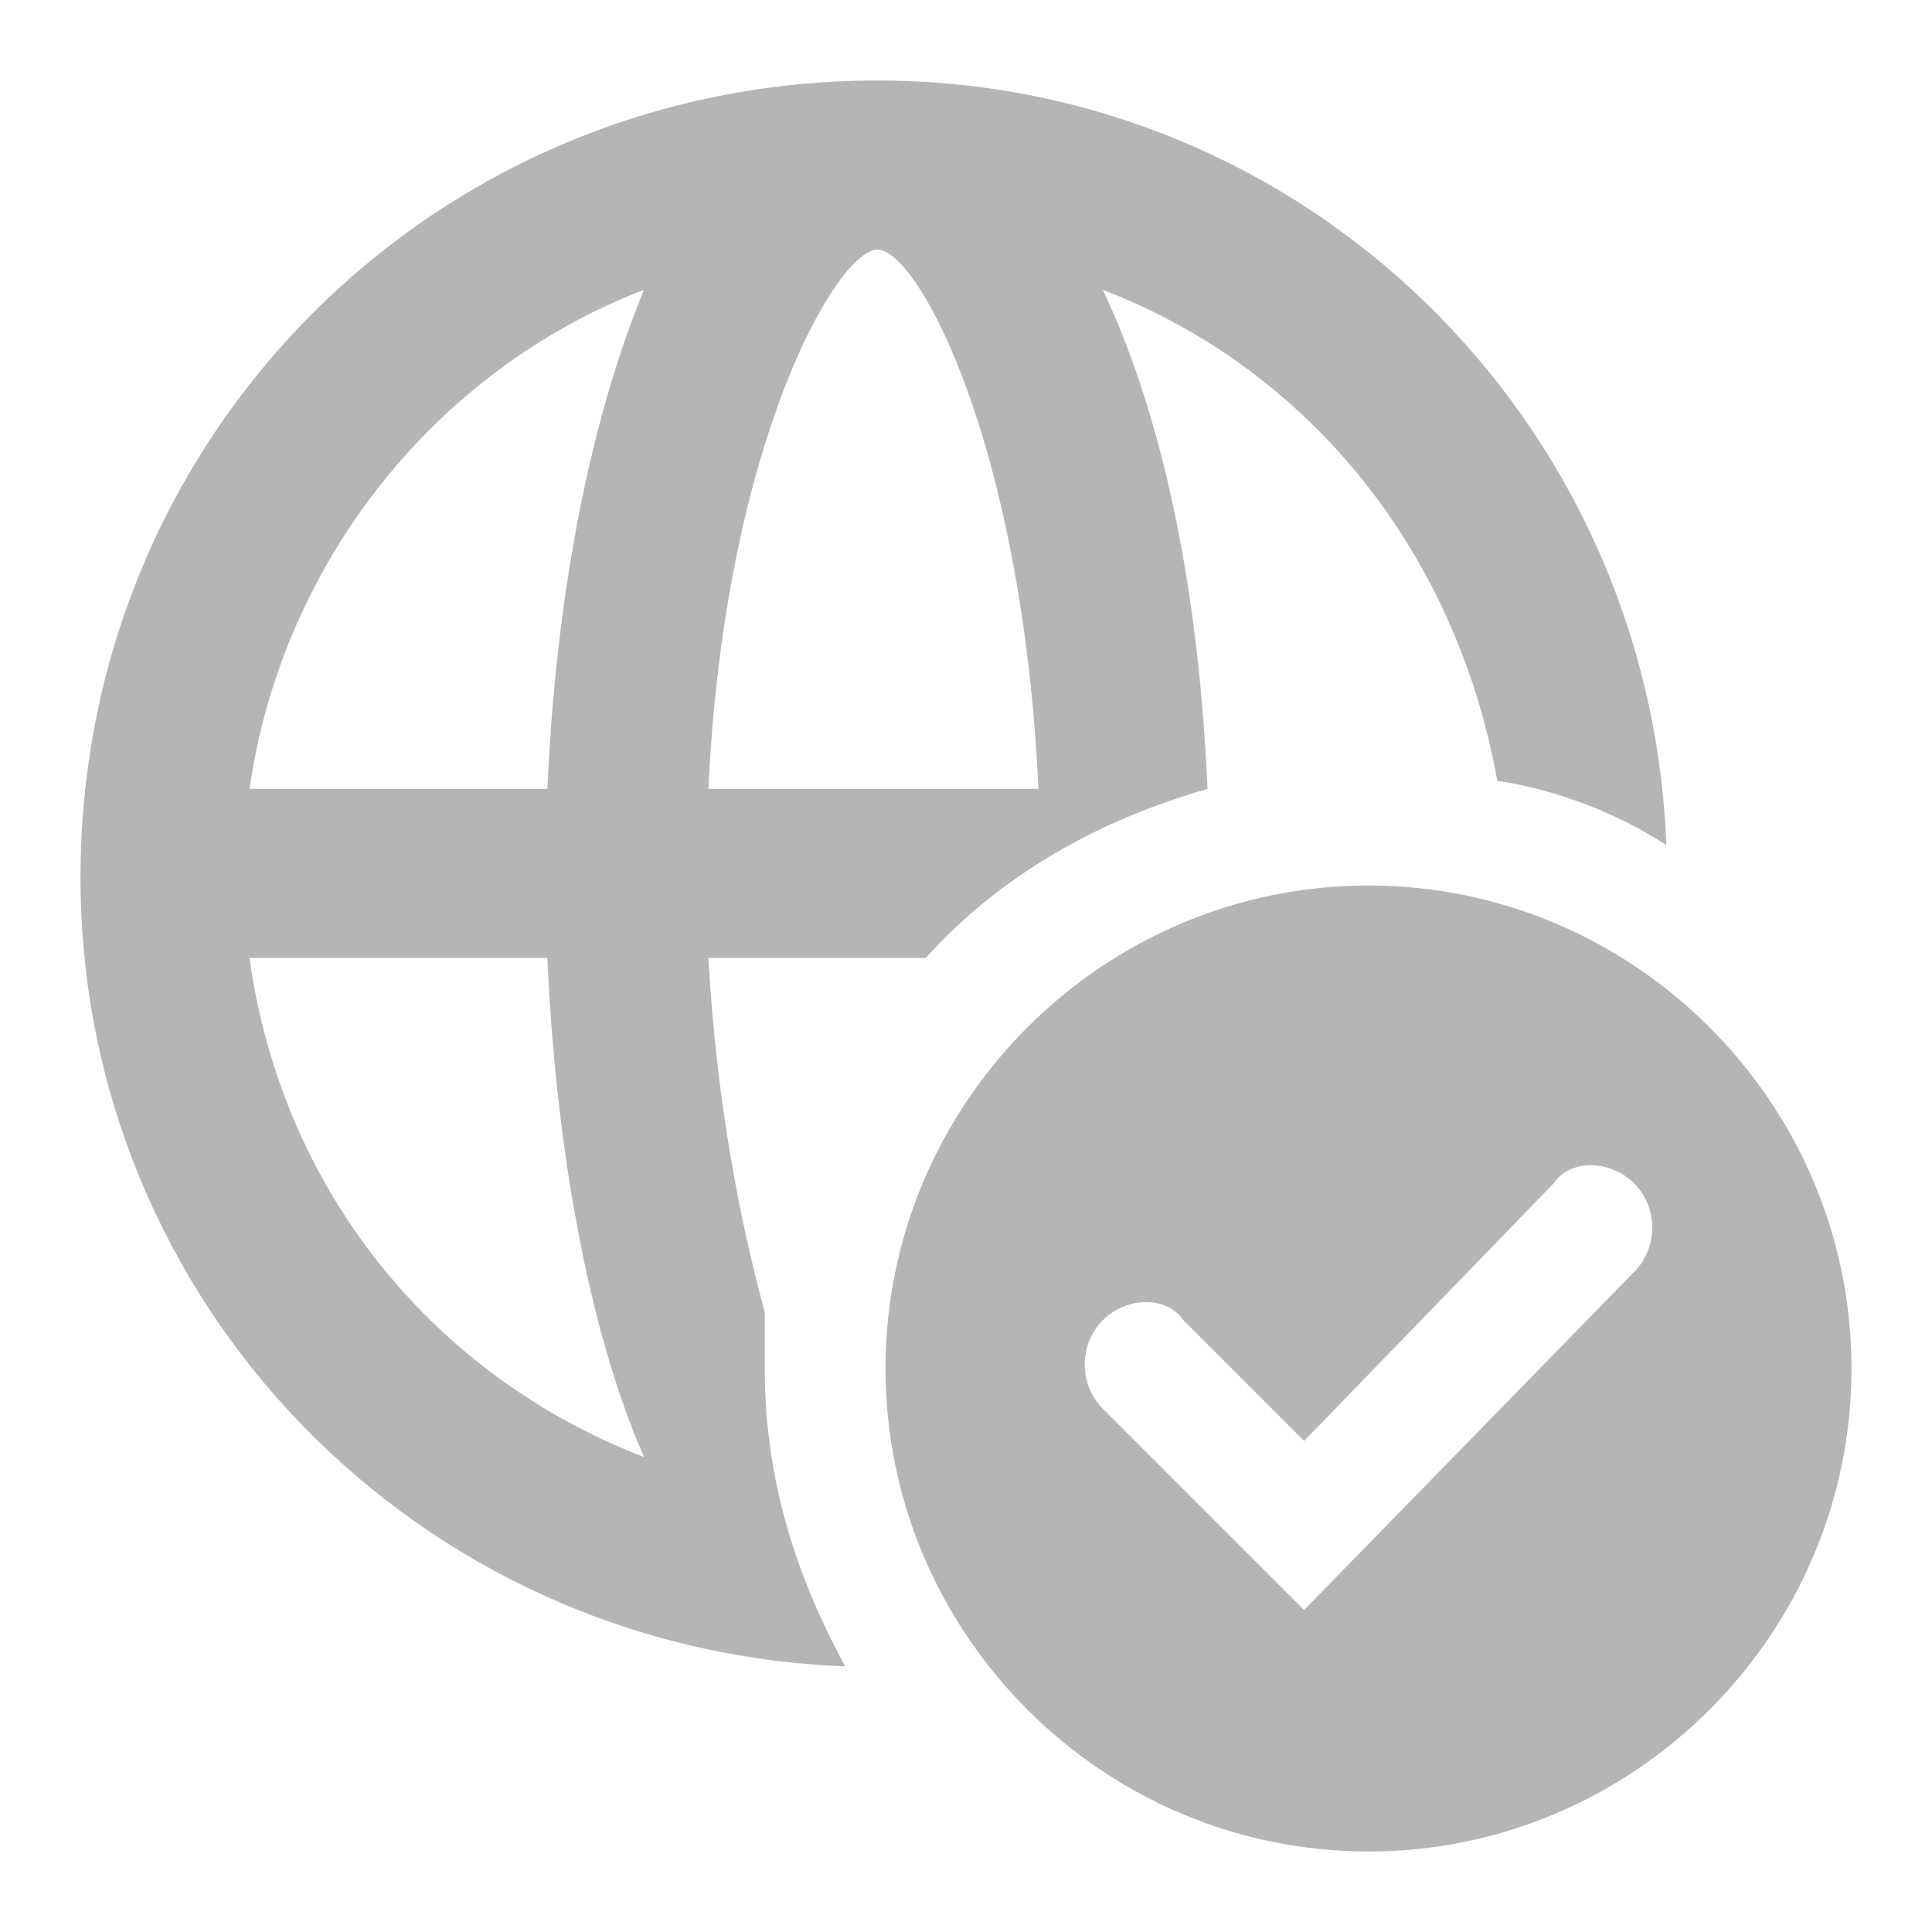
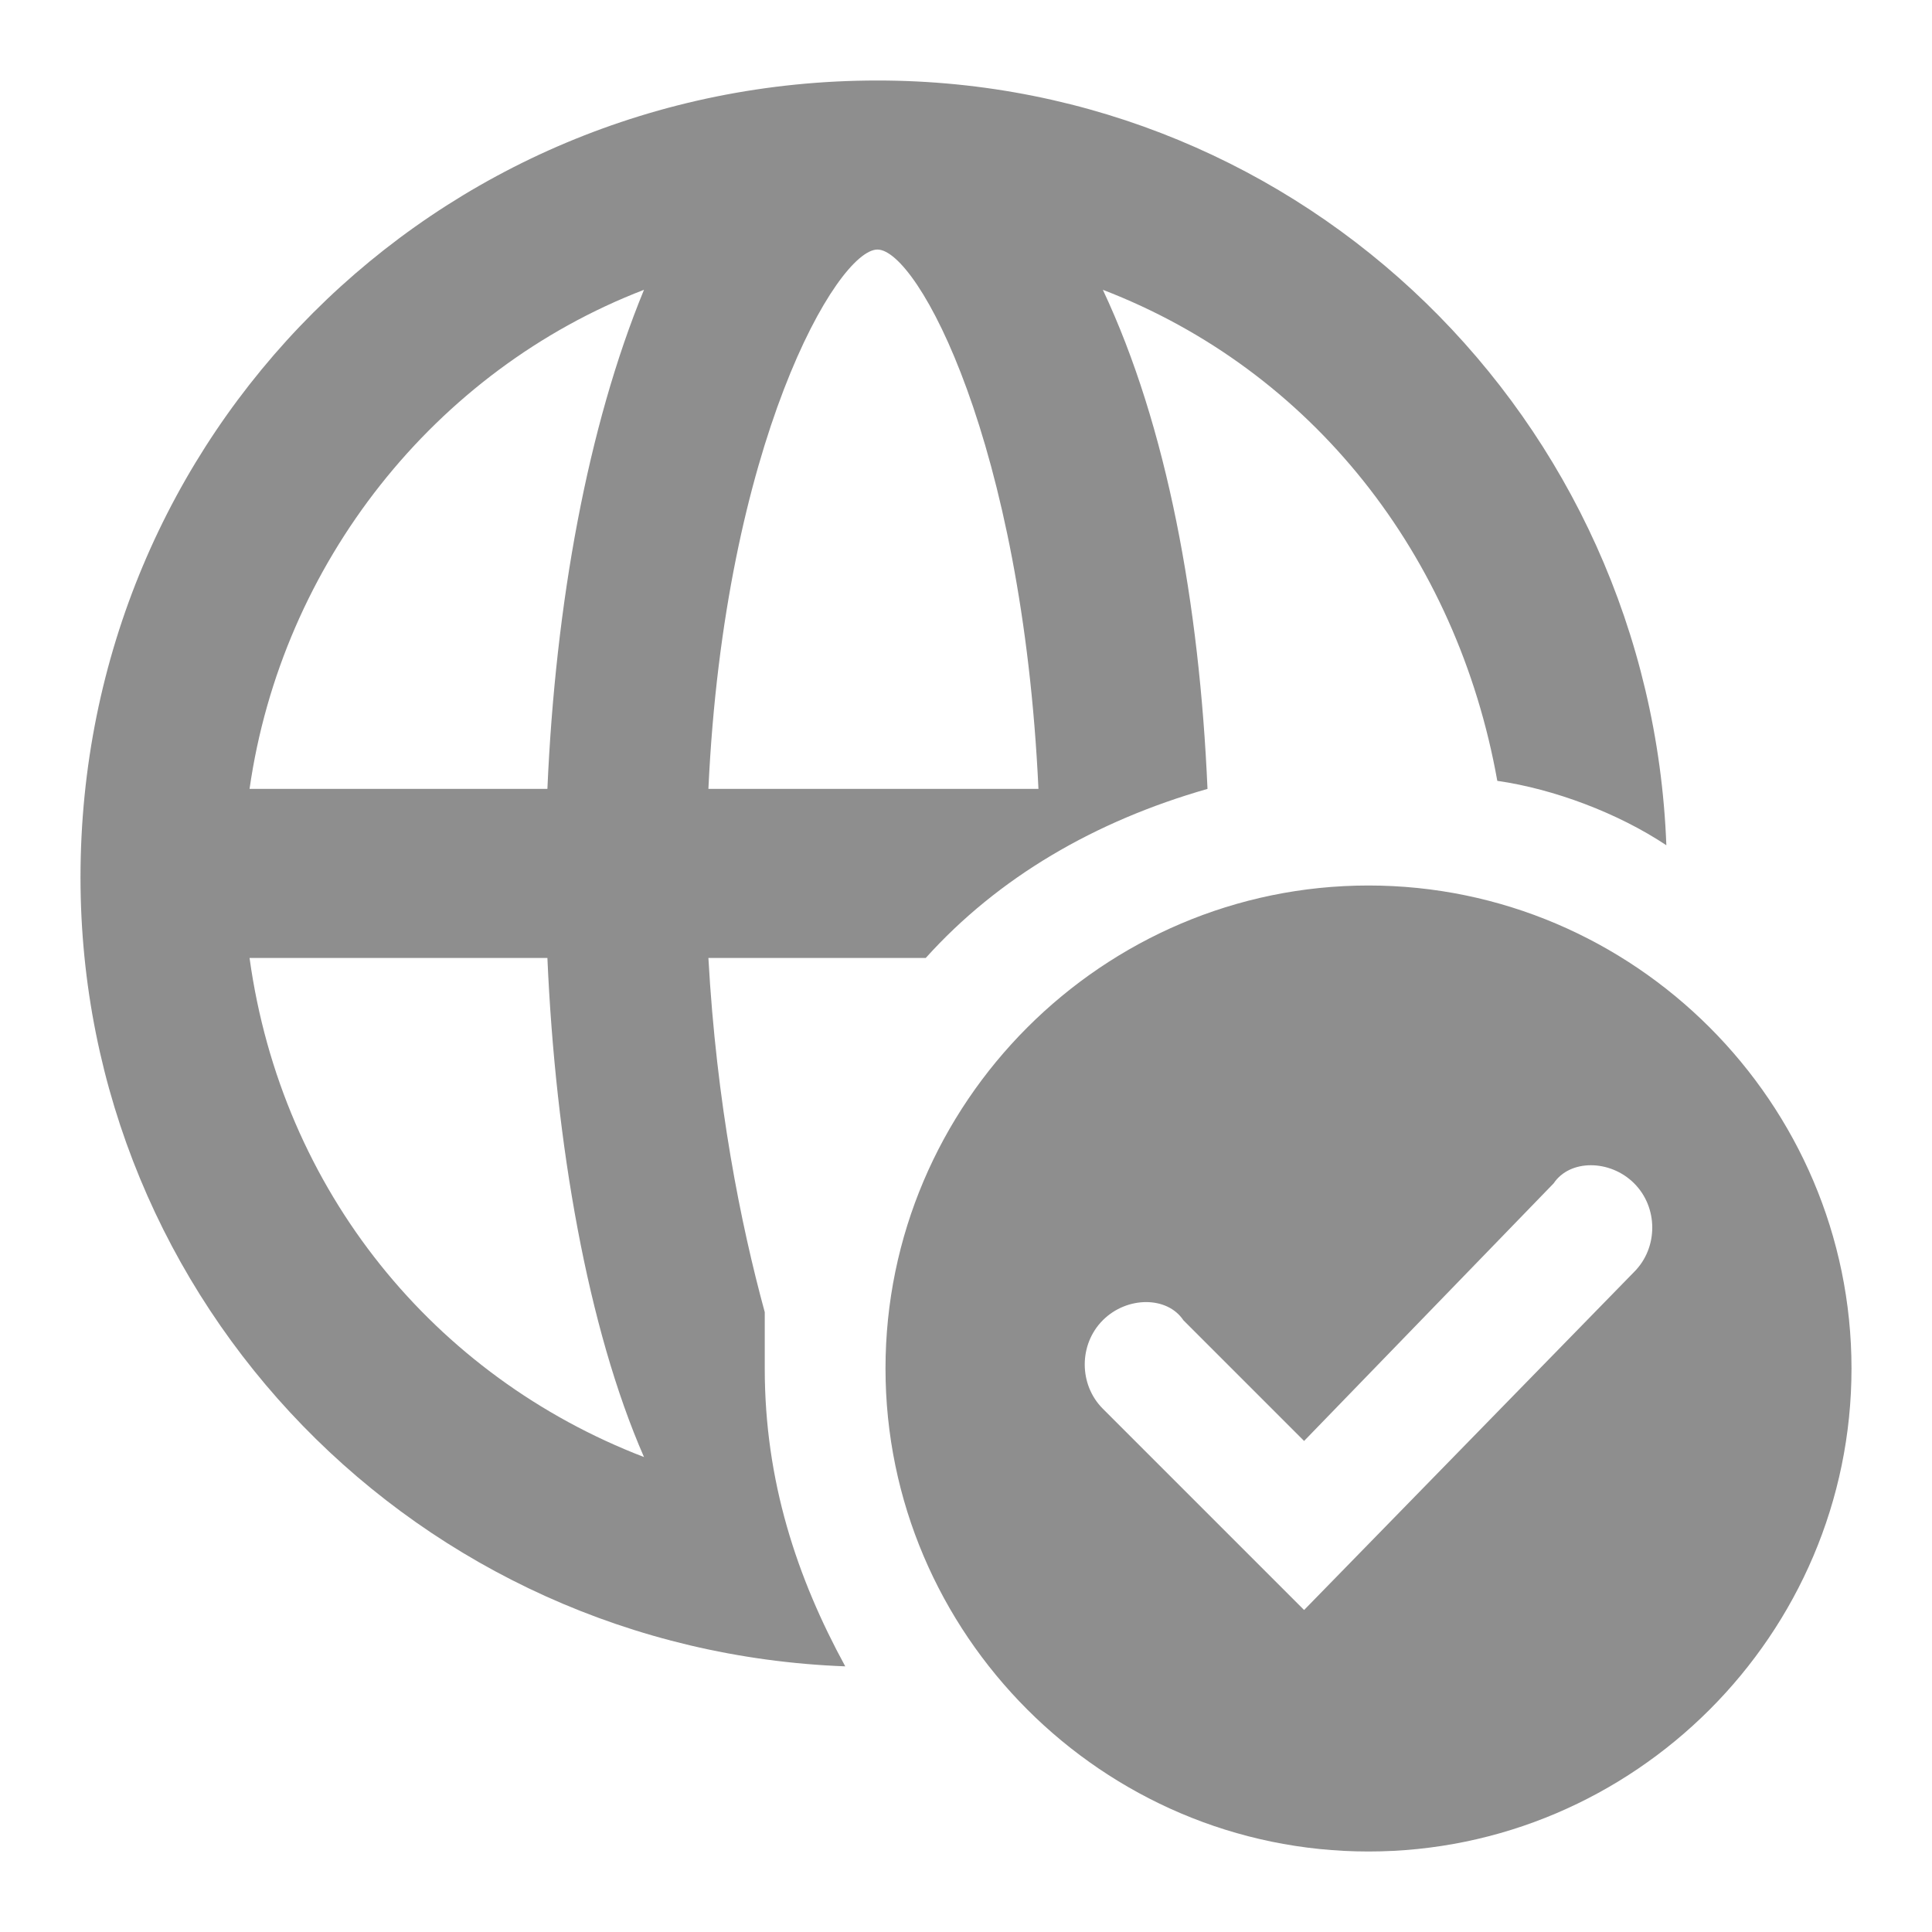
<svg xmlns="http://www.w3.org/2000/svg" width="24" height="24">
-   <path fill="#B5B5B5" d="M6.8 9.8H3.1C3.5 7 5.4 4.6 8 3.6c-.7 1.7-1.1 3.9-1.2 6.2m-3.7 2.1h3.7c.1 2.3.5 4.6 1.2 6.2-2.6-1-4.5-3.3-4.9-6.2m7.8-8.8c.5 0 1.8 2.4 2 6.7H8.8c.2-4.3 1.6-6.7 2.1-6.7M9.5 16.3c-.3-1.1-.6-2.6-.7-4.4h2.7c.9-1 2.1-1.7 3.5-2.1-.1-2.3-.5-4.5-1.3-6.2 2.6 1 4.4 3.3 4.9 6.1.7.1 1.5.4 2.1.8-.2-5.3-4.5-9.5-9.8-9.5C5.4 1 1 5.4 1 10.9c0 5.3 4.2 9.6 9.5 9.8-.6-1.1-1-2.3-1-3.7v-.7m10.8-.5L16.2 20l-2.5-2.5c-.3-.3-.3-.8 0-1.1.3-.3.8-.3 1 0l1.5 1.5 3.1-3.2c.2-.3.7-.3 1 0 .3.3.3.8 0 1.1M17 11c-3.3 0-6 2.7-6 6s2.7 6 6 6 6-2.7 6-6-2.7-6-6-6" />
+   <path fill="#8e8e8e" d="M6.8 9.8H3.1C3.5 7 5.4 4.6 8 3.6c-.7 1.7-1.1 3.9-1.2 6.2m-3.7 2.1h3.7c.1 2.3.5 4.6 1.2 6.2-2.6-1-4.5-3.3-4.9-6.2m7.8-8.8c.5 0 1.8 2.4 2 6.7H8.8c.2-4.3 1.6-6.7 2.1-6.7M9.5 16.3c-.3-1.1-.6-2.6-.7-4.4h2.7c.9-1 2.1-1.7 3.5-2.1-.1-2.3-.5-4.5-1.3-6.2 2.6 1 4.4 3.3 4.9 6.1.7.1 1.5.4 2.1.8-.2-5.3-4.5-9.5-9.8-9.5C5.4 1 1 5.4 1 10.9c0 5.3 4.2 9.6 9.5 9.8-.6-1.1-1-2.3-1-3.7v-.7m10.8-.5L16.2 20l-2.5-2.5c-.3-.3-.3-.8 0-1.1.3-.3.8-.3 1 0l1.5 1.5 3.1-3.2c.2-.3.7-.3 1 0 .3.3.3.8 0 1.1M17 11c-3.3 0-6 2.7-6 6s2.7 6 6 6 6-2.7 6-6-2.7-6-6-6" />
</svg>
